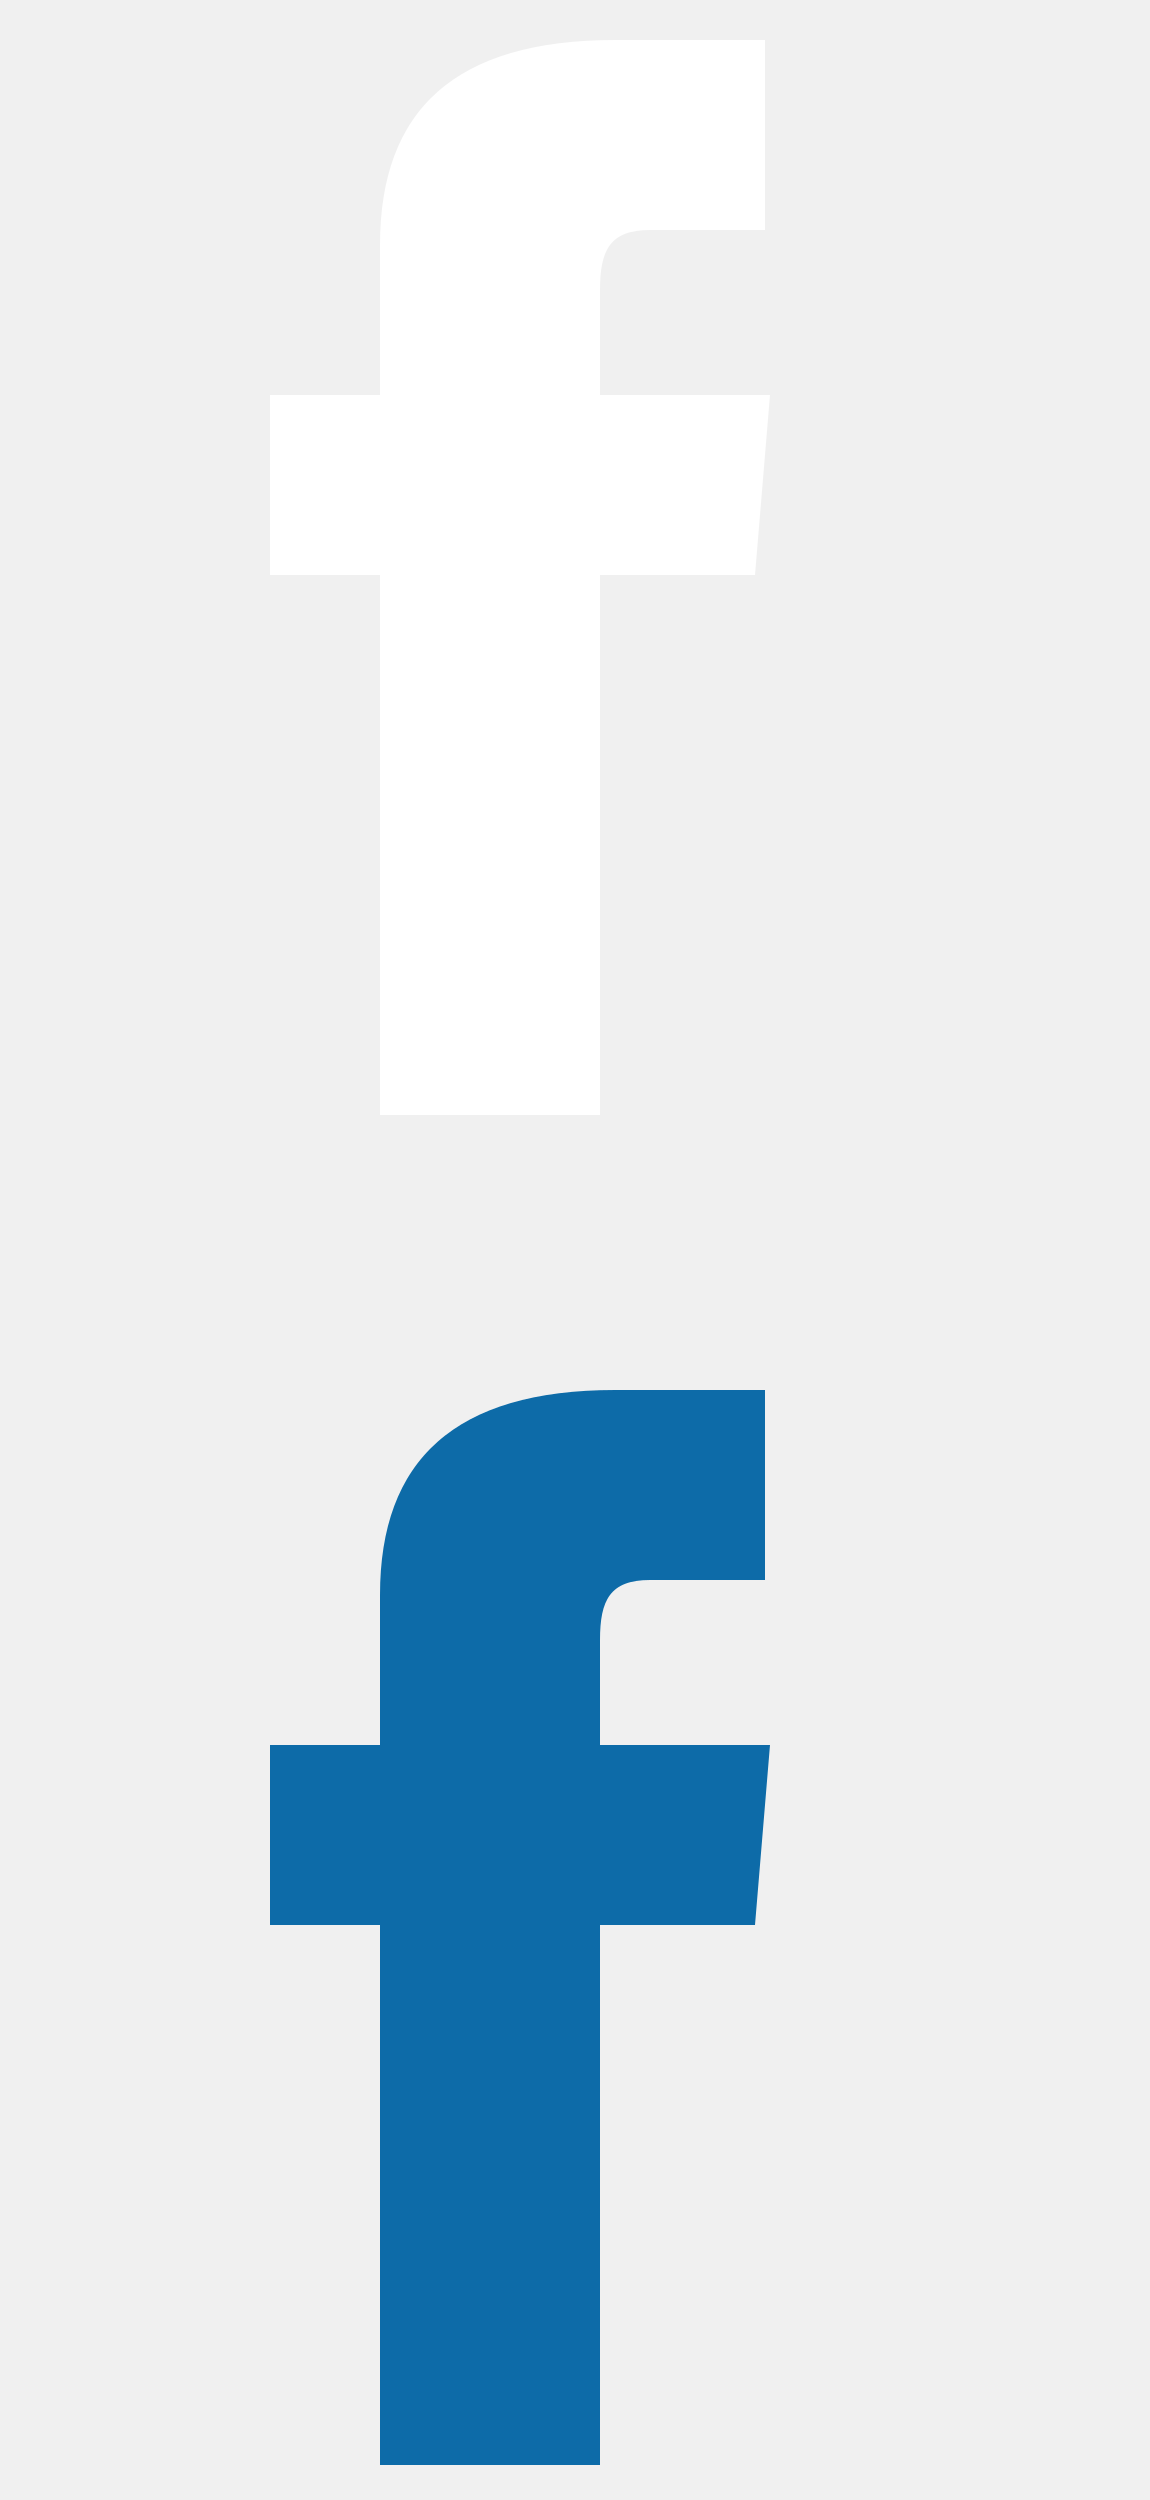
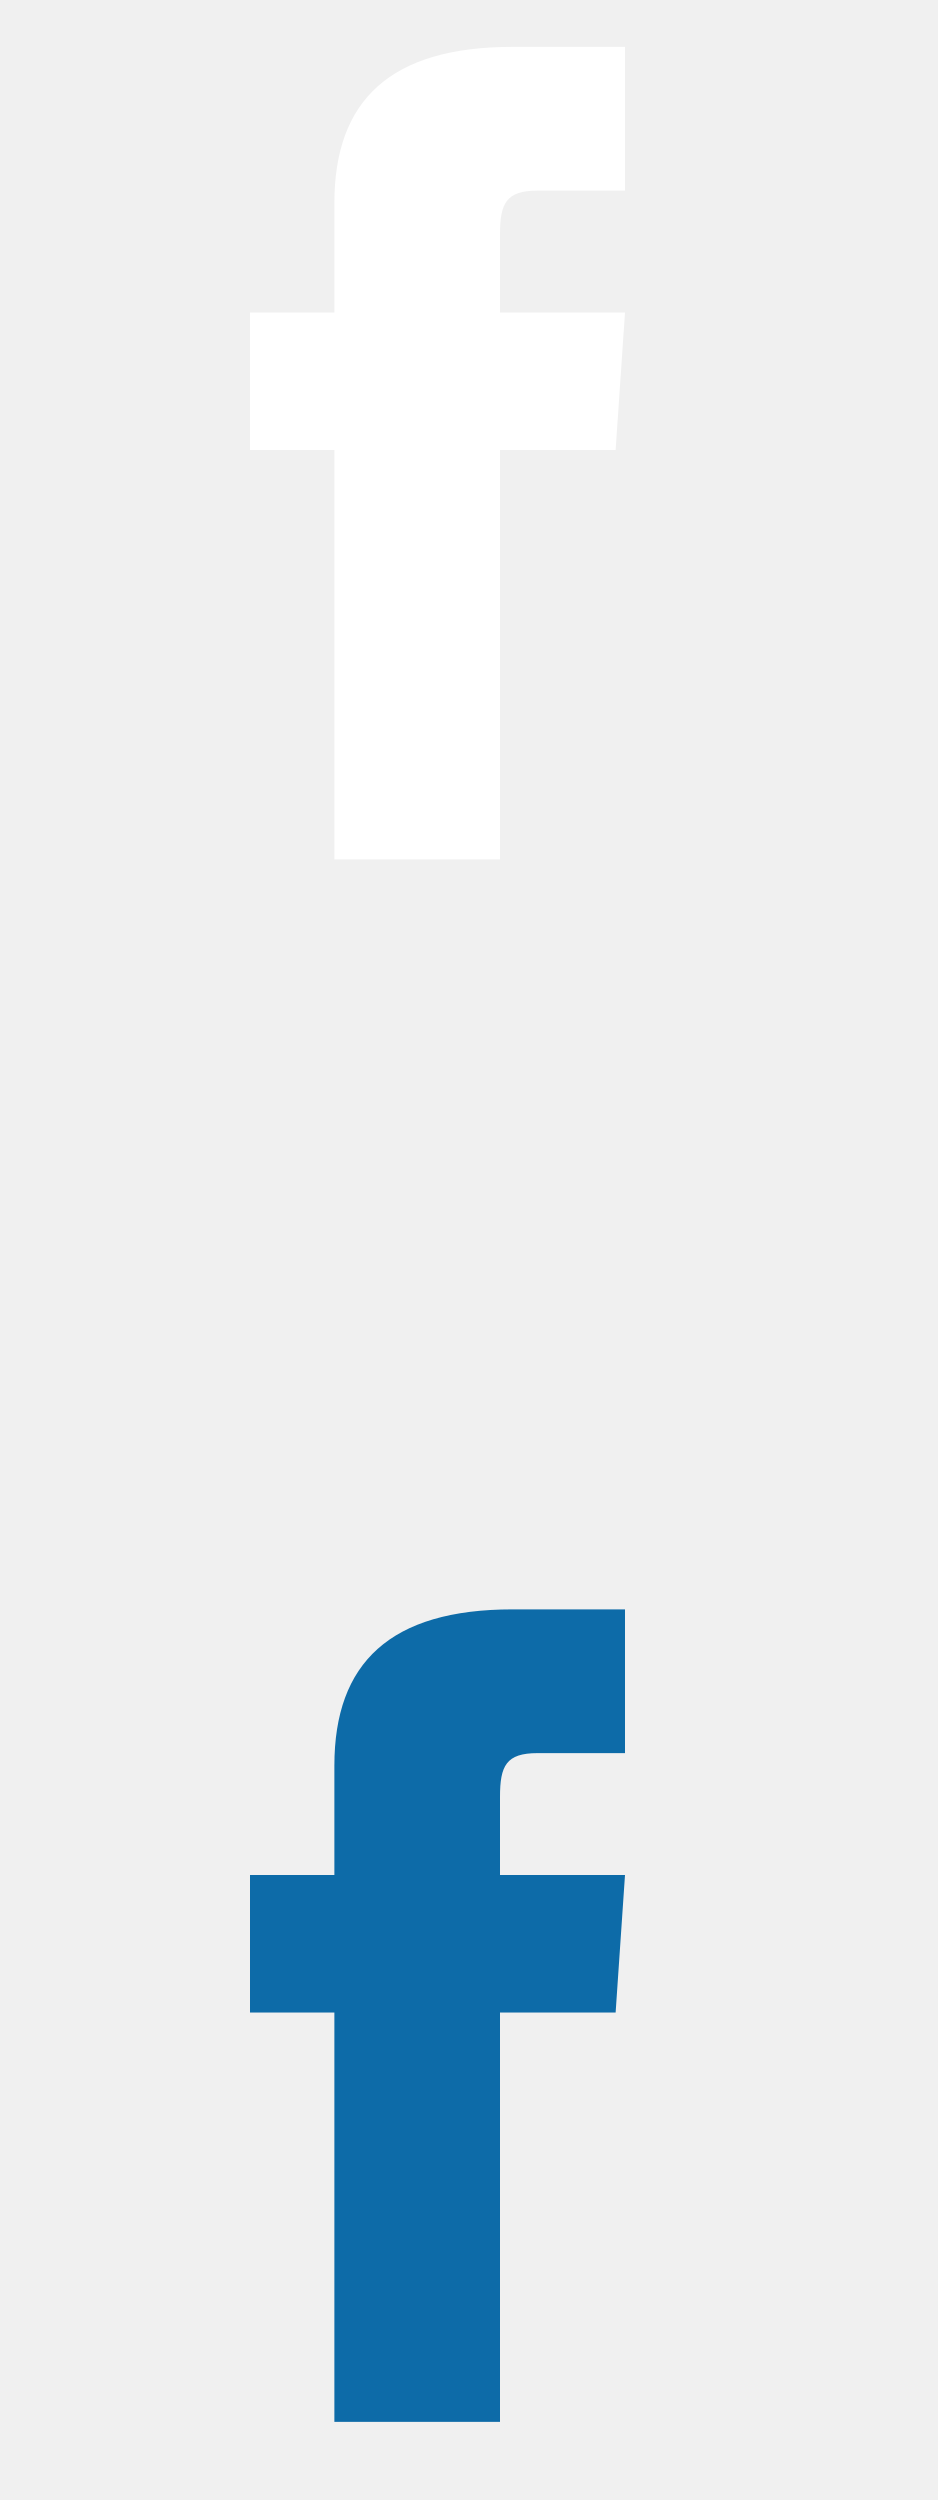
- <svg xmlns="http://www.w3.org/2000/svg" width="23" height="50" xml:space="preserve">
-   <path fill="#FFF" d="M7.6 7.9H5.4v3.6h2.2v10.8H12V11.5h3.1l.3-3.6H12V5.8c0-.8.2-1.2 1-1.2h2.3V.8h-3C9.1.8 7.6 2.2 7.6 4.9v3z" />
-   <path fill="#0D6BA8" d="M7.6 34.9H5.4v3.6h2.2v10.8H12V38.5h3.1l.3-3.6H12v-2.1c0-.8.2-1.2 1-1.2h2.3v-3.8h-3c-3.2 0-4.7 1.4-4.7 4.1v3z" />
+ <svg xmlns="http://www.w3.org/2000/svg" width="30" height="80" xml:space="preserve">
+   <path fill="#FFF" d="M10.7 10H8v4.4h2.7v13.1H16V14.4h3.7L20 10h-4V7.5c0-1 .2-1.4 1.2-1.4H20V1.5h-3.6c-3.9 0-5.7 1.7-5.7 5V10z" />
+   <path fill="#0D6BA8" d="M10.7 60H8v4.4h2.7v13.1H16V64.4h3.7L20 60h-4v-2.5c0-1 .2-1.4 1.2-1.4H20v-4.6h-3.6c-3.9 0-5.7 1.7-5.7 5V60z" />
</svg>
